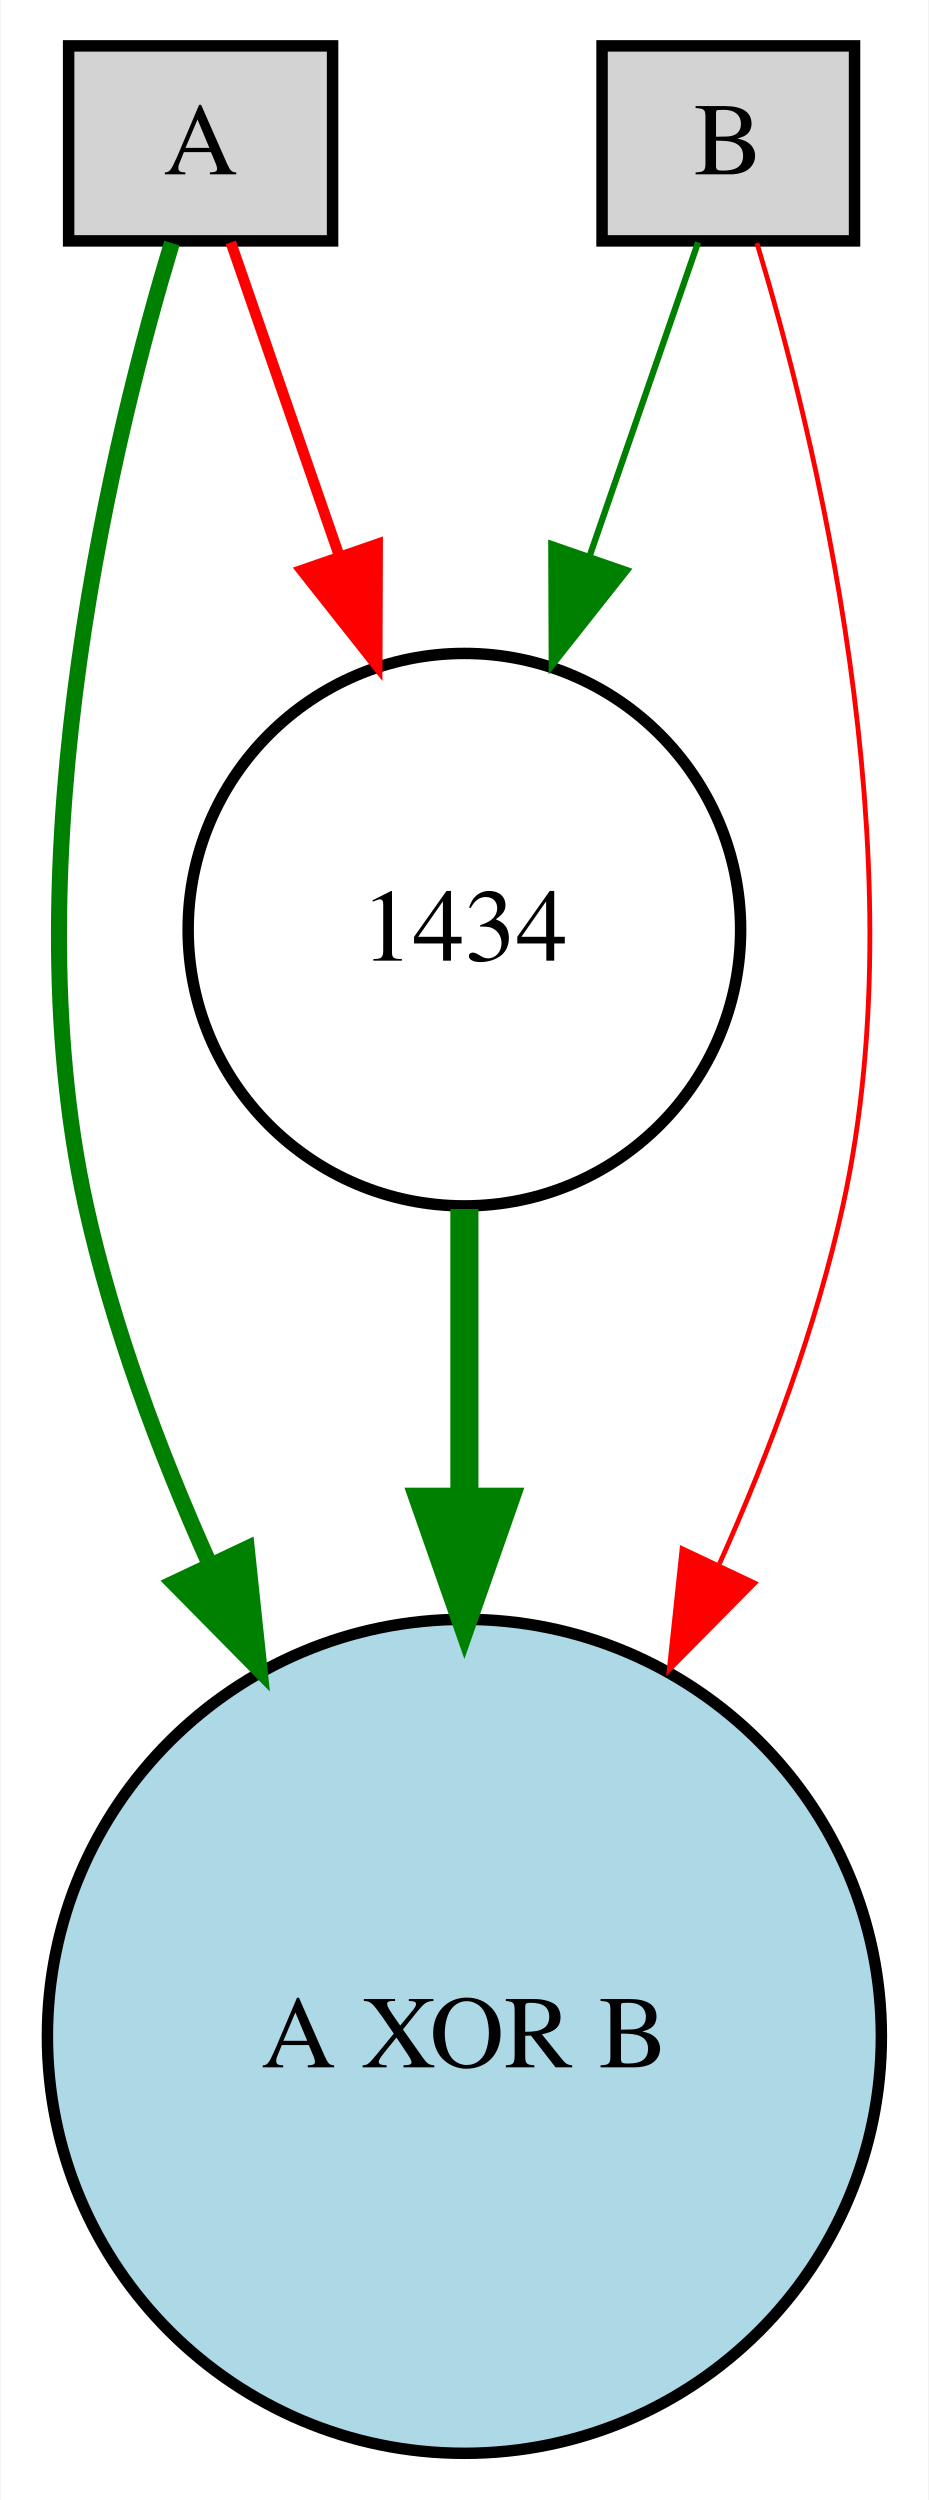
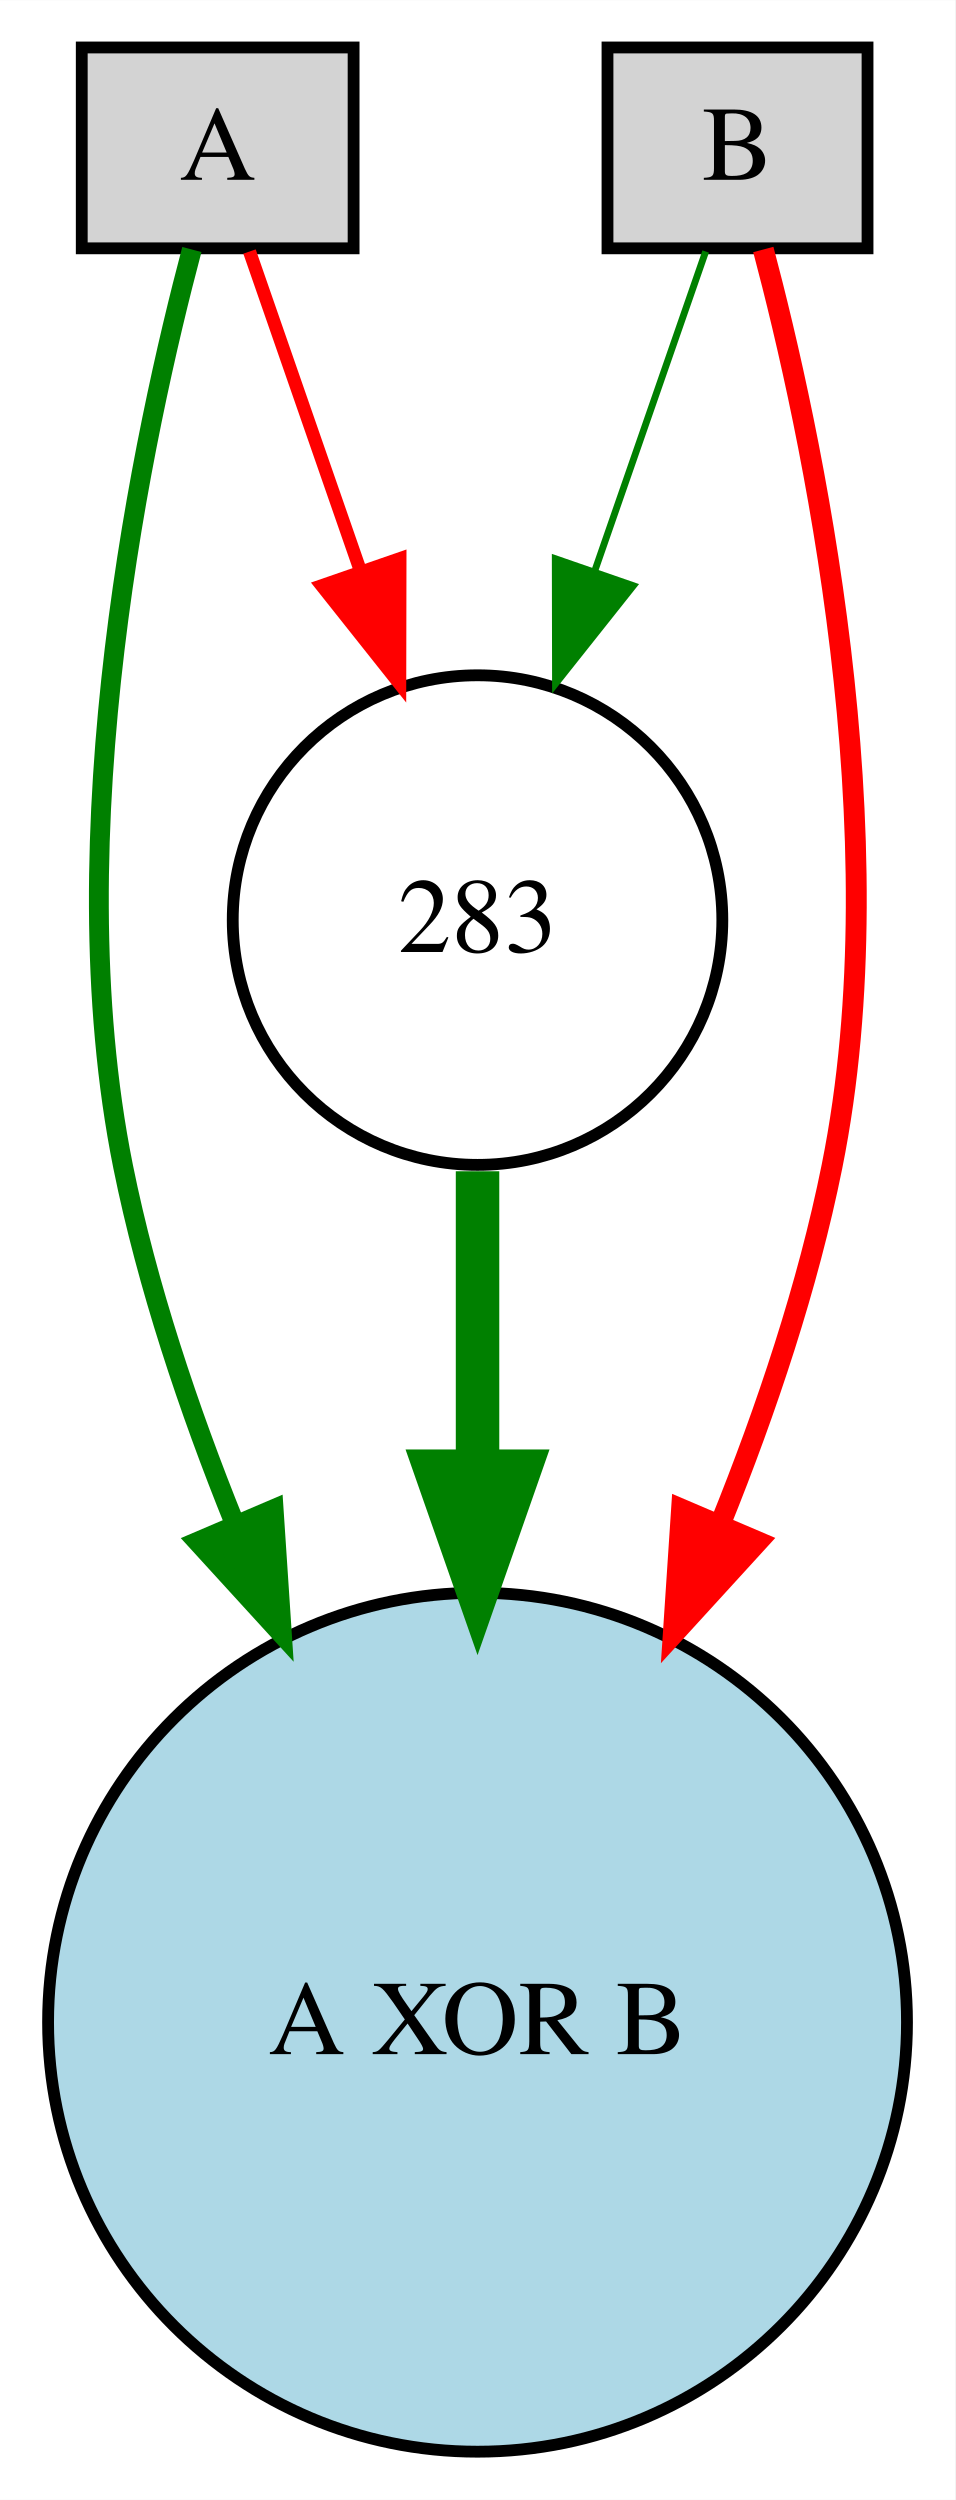
- <svg xmlns="http://www.w3.org/2000/svg" width="81pt" height="218pt" viewBox="0.00 0.00 80.85 217.93">
-   <g id="graph0" class="graph" transform="scale(1 1) rotate(0) translate(4 213.93)">
-     <polygon fill="white" stroke="transparent" points="-4,4 -4,-213.93 76.85,-213.93 76.85,4 -4,4" />
+ <svg xmlns="http://www.w3.org/2000/svg" width="81pt" height="212pt" viewBox="0.00 0.00 80.85 211.57">
+   <g id="graph0" class="graph" transform="scale(1 1) rotate(0) translate(4 207.57)">
+     <polygon fill="white" stroke="transparent" points="-4,4 -4,-207.57 76.85,-207.57 76.85,4 -4,4" />
    <g id="node1" class="node">
-       <polygon fill="lightgray" stroke="black" points="24.93,-209.93 1.92,-209.93 1.92,-192.93 24.93,-192.93 24.93,-209.93" />
-       <text text-anchor="middle" x="13.42" y="-198.73" font-family="Times,serif" font-size="9.00">A</text>
+       <polygon fill="lightgray" stroke="black" points="25.93,-203.57 2.92,-203.57 2.92,-186.57 25.93,-186.57 25.93,-203.57" />
+       <text text-anchor="middle" x="14.42" y="-192.37" font-family="Times,serif" font-size="9.00">A</text>
    </g>
    <g id="node3" class="node">
      <ellipse fill="lightblue" stroke="black" cx="36.42" cy="-36.42" rx="36.35" ry="36.35" />
      <text text-anchor="middle" x="36.42" y="-33.72" font-family="Times,serif" font-size="9.00">A XOR B</text>
    </g>
-     <g id="edge1" class="edge">
-       <path fill="none" stroke="green" stroke-width="1.4" d="M10.92,-192.74C6.13,-176.89 -3.31,-139.47 3.42,-108.85 5.74,-98.33 9.75,-87.52 14.2,-77.6" />
-       <polygon fill="green" stroke="green" stroke-width="1.4" points="17.45,-78.93 18.56,-68.39 11.12,-75.93 17.45,-78.93" />
+     <g id="edge5" class="edge">
+       <path fill="none" stroke="green" stroke-width="1.68" d="M12.24,-186.47C8.26,-171.48 0.73,-137.11 6.42,-108.85 8.46,-98.76 11.95,-88.33 15.86,-78.65" />
+       <polygon fill="green" stroke="green" stroke-width="1.68" points="19.16,-79.84 19.86,-69.27 12.72,-77.09 19.16,-79.84" />
    </g>
    <g id="node4" class="node">
-       <ellipse fill="white" stroke="black" cx="36.42" cy="-132.89" rx="24.08" ry="24.08" />
-       <text text-anchor="middle" x="36.42" y="-130.19" font-family="Times,serif" font-size="9.00">1434</text>
+       <ellipse fill="white" stroke="black" cx="36.42" cy="-129.71" rx="20.72" ry="20.72" />
+       <text text-anchor="middle" x="36.42" y="-127.01" font-family="Times,serif" font-size="9.00">283</text>
    </g>
    <g id="edge4" class="edge">
-       <path fill="none" stroke="red" stroke-width="0.94" d="M16.06,-192.8C18.41,-186.02 21.99,-175.64 25.51,-165.47" />
-       <polygon fill="red" stroke="red" stroke-width="0.94" points="28.85,-166.51 28.81,-155.91 22.24,-164.22 28.85,-166.51" />
+       <path fill="none" stroke="red" stroke-width="1.11" d="M17.12,-186.3C19.48,-179.51 23.05,-169.21 26.49,-159.32" />
+       <polygon fill="red" stroke="red" stroke-width="1.11" points="29.85,-160.3 29.83,-149.71 23.24,-158.01 29.85,-160.3" />
    </g>
    <g id="node2" class="node">
-       <polygon fill="lightgray" stroke="black" points="70.43,-209.93 48.42,-209.93 48.42,-192.93 70.43,-192.93 70.43,-209.93" />
-       <text text-anchor="middle" x="59.42" y="-198.73" font-family="Times,serif" font-size="9.00">B</text>
+       <polygon fill="lightgray" stroke="black" points="69.43,-203.57 47.42,-203.57 47.42,-186.57 69.43,-186.57 69.43,-203.57" />
+       <text text-anchor="middle" x="58.42" y="-192.37" font-family="Times,serif" font-size="9.00">B</text>
    </g>
-     <g id="edge5" class="edge">
-       <path fill="none" stroke="red" stroke-width="0.42" d="M61.92,-192.74C66.72,-176.89 76.16,-139.47 69.42,-108.85 67.11,-98.33 63.1,-87.52 58.65,-77.6" />
-       <polygon fill="red" stroke="red" stroke-width="0.42" points="61.73,-75.93 54.28,-68.39 55.4,-78.93 61.73,-75.93" />
+     <g id="edge1" class="edge">
+       <path fill="none" stroke="red" stroke-width="1.77" d="M60.61,-186.47C64.59,-171.48 72.12,-137.11 66.42,-108.85 64.39,-98.76 60.9,-88.33 56.99,-78.65" />
+       <polygon fill="red" stroke="red" stroke-width="1.77" points="60.13,-77.09 52.99,-69.27 53.69,-79.84 60.13,-77.09" />
    </g>
    <g id="edge2" class="edge">
-       <path fill="none" stroke="green" stroke-width="0.55" d="M56.79,-192.8C54.44,-186.02 50.86,-175.64 47.34,-165.47" />
-       <polygon fill="green" stroke="green" stroke-width="0.55" points="50.61,-164.22 44.04,-155.91 44,-166.51 50.61,-164.22" />
+       <path fill="none" stroke="green" stroke-width="0.58" d="M55.73,-186.3C53.37,-179.51 49.79,-169.21 46.36,-159.32" />
+       <polygon fill="green" stroke="green" stroke-width="0.58" points="49.61,-158.01 43.02,-149.71 43,-160.3 49.61,-158.01" />
    </g>
    <g id="edge3" class="edge">
-       <path fill="none" stroke="green" stroke-width="2.45" d="M36.42,-108.54C36.42,-100.84 36.42,-92 36.42,-83.22" />
-       <polygon fill="green" stroke="green" stroke-width="2.45" points="39.92,-83.02 36.42,-73.02 32.92,-83.02 39.92,-83.02" />
+       <path fill="none" stroke="green" stroke-width="3.68" d="M36.42,-108.45C36.42,-100.97 36.42,-92.17 36.42,-83.35" />
+       <polygon fill="green" stroke="green" stroke-width="3.68" points="39.92,-83.06 36.42,-73.06 32.92,-83.06 39.92,-83.06" />
    </g>
  </g>
</svg>
